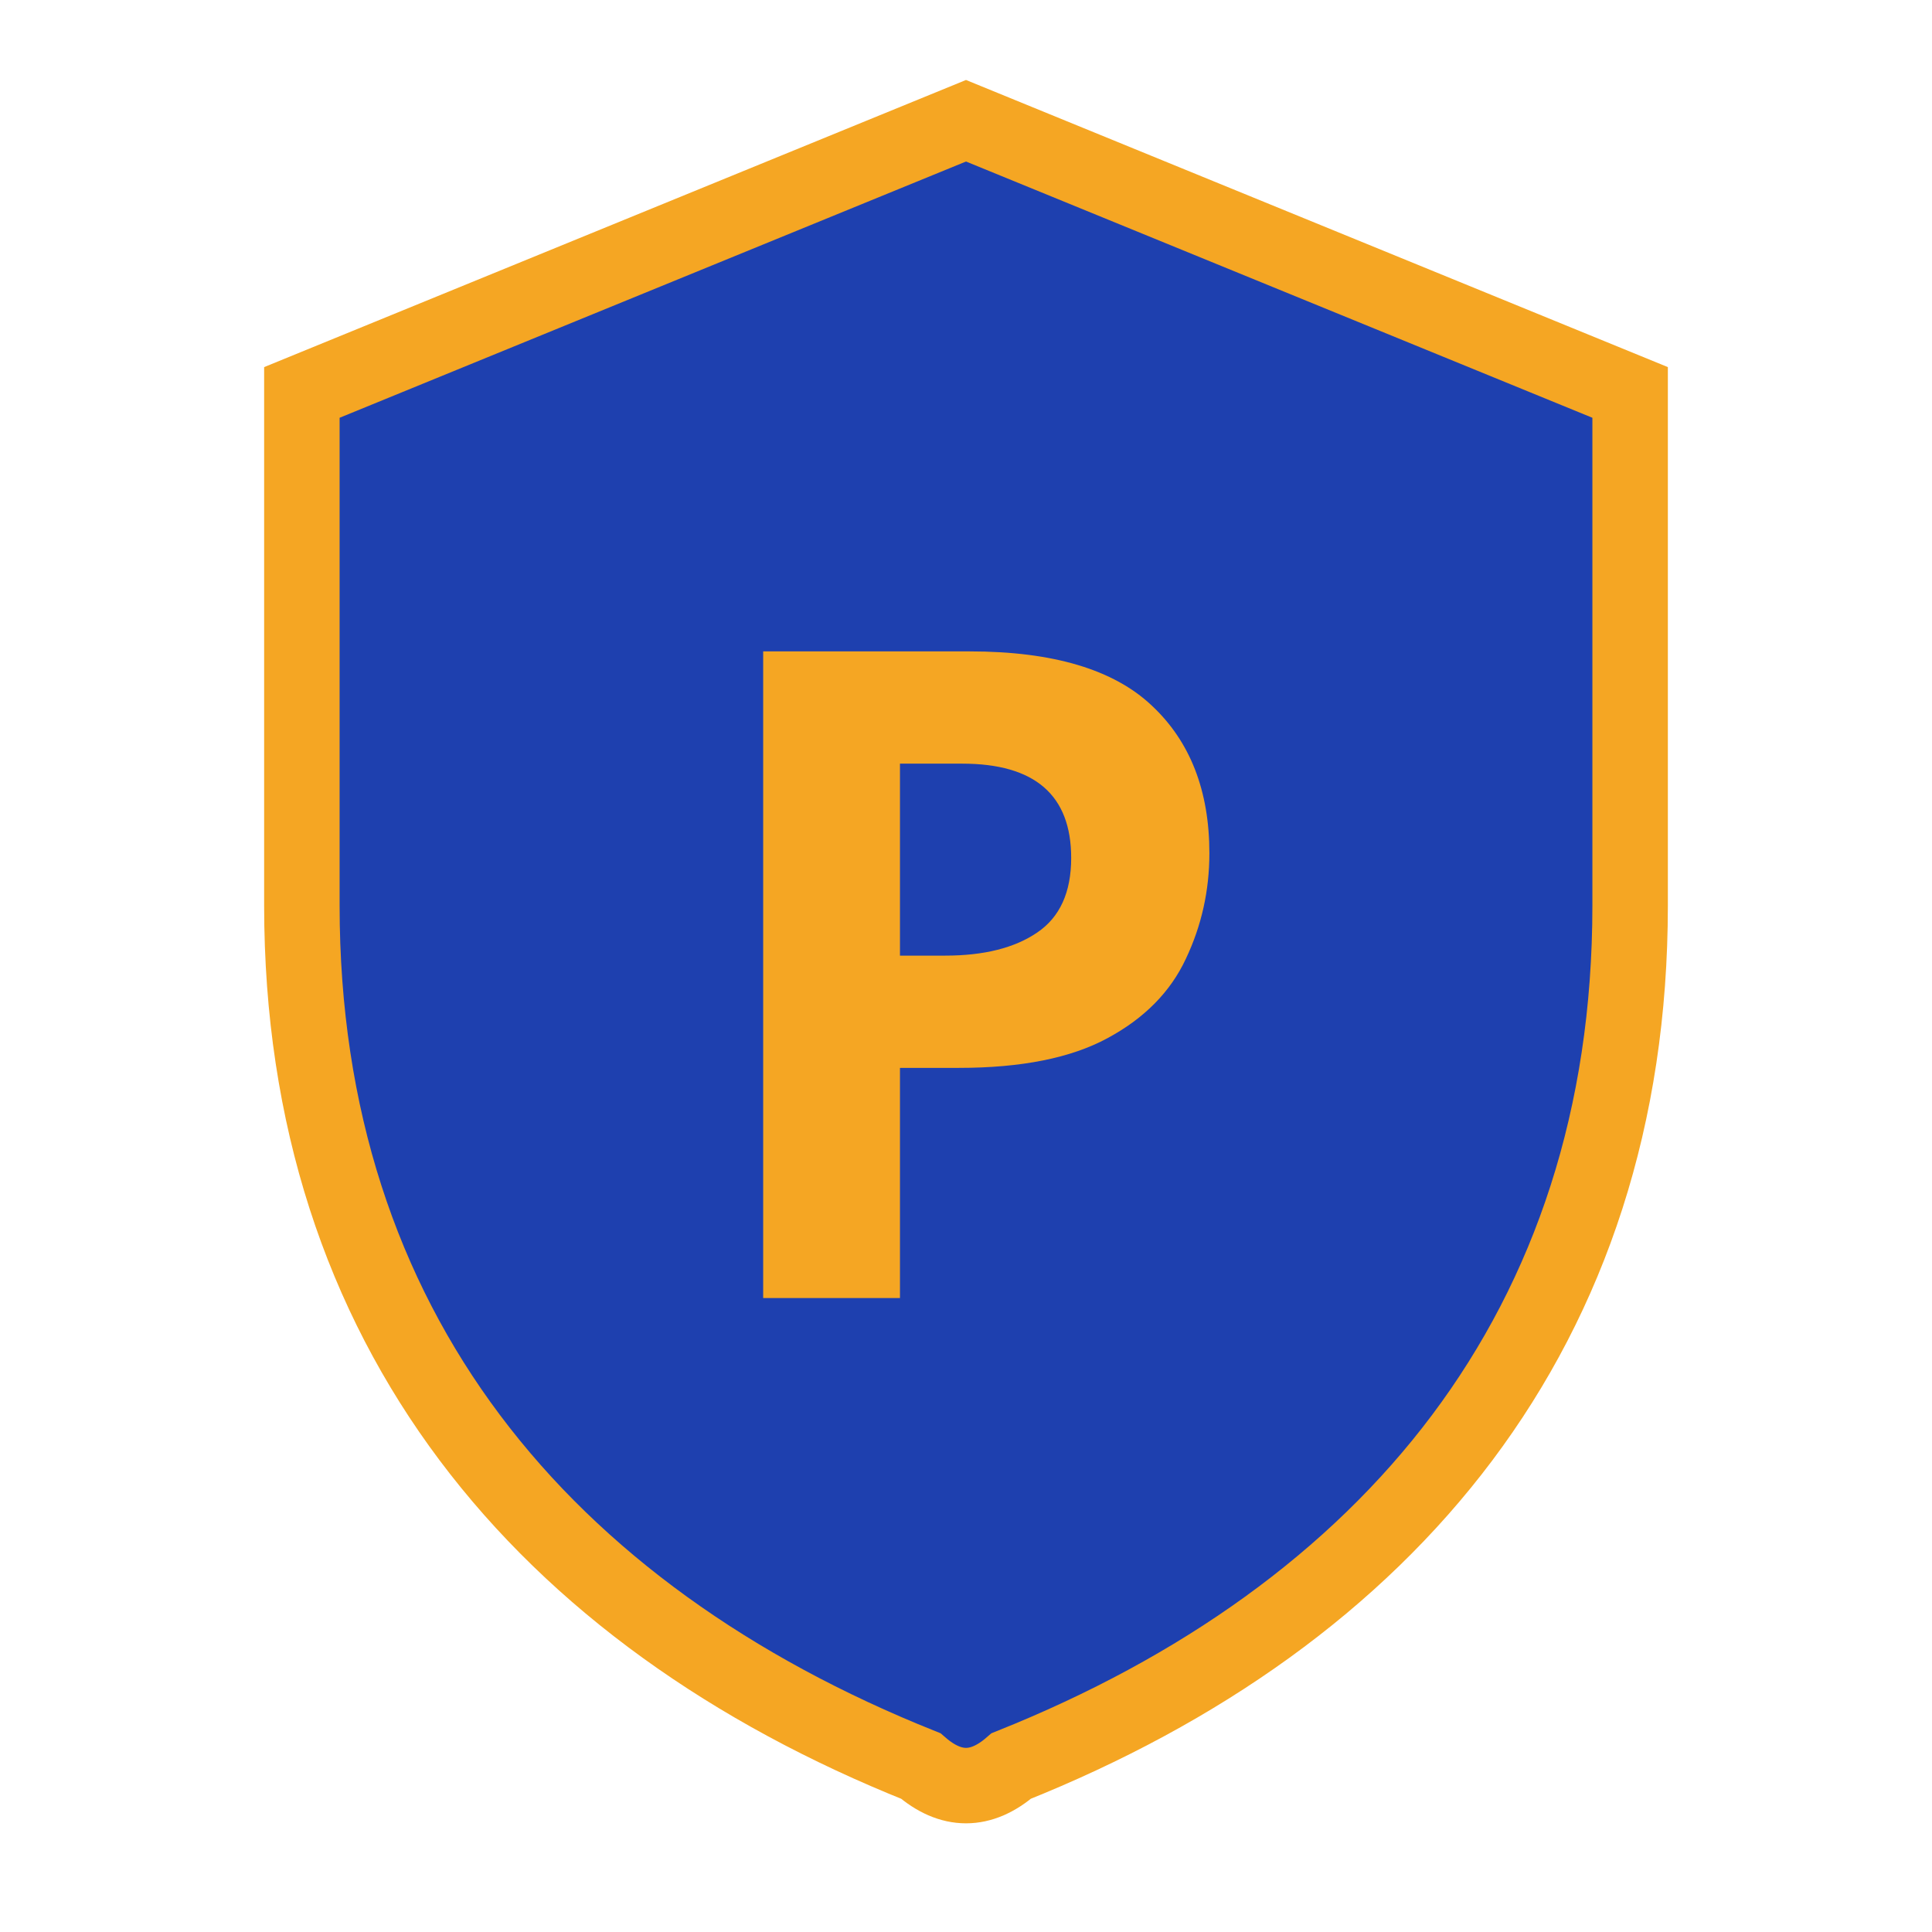
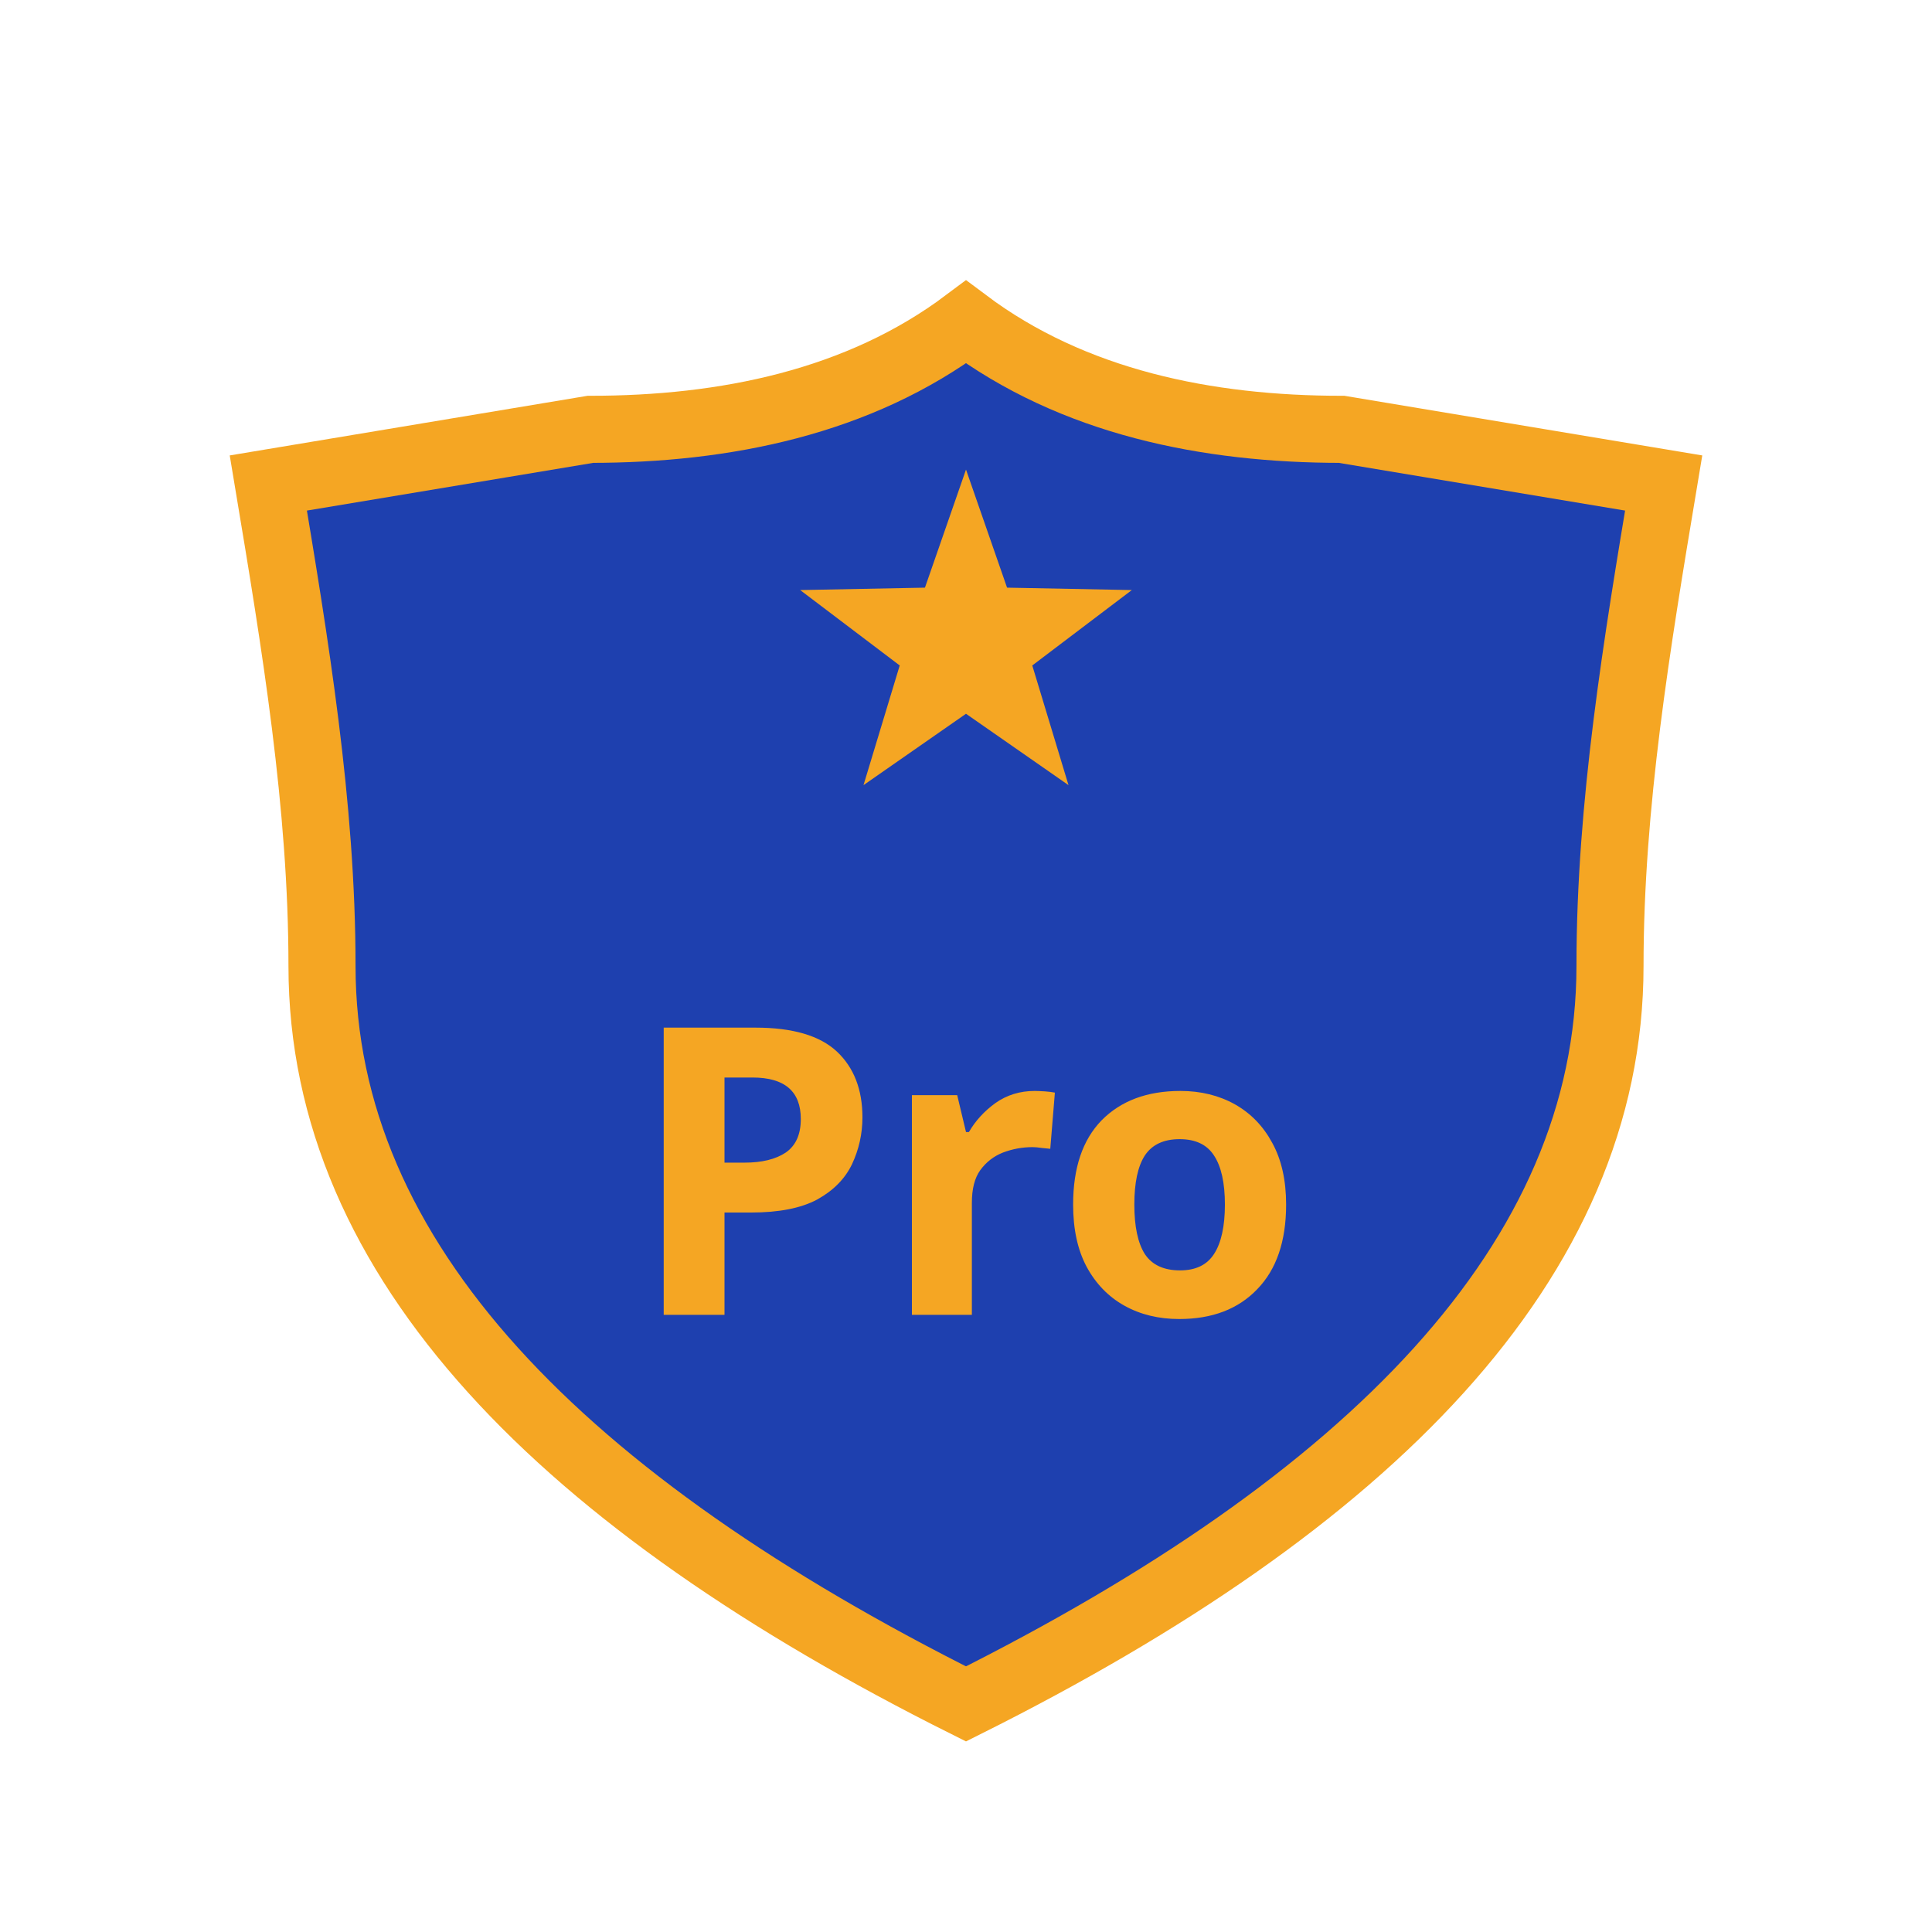
- <svg xmlns="http://www.w3.org/2000/svg" viewBox="0 0 64 64">
-   <path d="M32 4 L54 13 V30 C54 44 46 53.5 33.5 58.5 Q32 59.8 30.5 58.5 C18 53.5 10 44 10 30 V13 Z" fill="#1e40af" />
-   <path d="M32 4 L54 13 V30 C54 44 46 53.5 33.5 58.5 Q32 59.8 30.5 58.5 C18 53.5 10 44 10 30 V13 Z" fill="none" stroke="#f5a623" stroke-width="2.5" />
-   <text x="32" y="43" text-anchor="middle" font-family="Segoe UI, system-ui, sans-serif" font-weight="900" font-size="30" fill="#f5a623">P</text>
+ <svg xmlns="http://www.w3.org/2000/svg" viewBox="-4 -4 72 72">
+   <path d="M32 8 C36 11 41 12 46 12 L58 14 C57 20 56 26 56 32 C56 43 47 52 32 59.5 C17 52 8 43 8 32 C8 26 7 20 6 14 L18 12 C23 12 28 11 32 8 Z" fill="#1e40af" />
+   <path d="M32 8 C36 11 41 12 46 12 L58 14 C57 20 56 26 56 32 C56 43 47 52 32 59.5 C17 52 8 43 8 32 C8 26 7 20 6 14 L18 12 C23 12 28 11 32 8 Z" fill="none" stroke="#f5a623" stroke-width="2.5" />
+   <path d="M32.00,13.50 L33.53,17.90 L38.18,17.99 L34.47,20.80 L35.82,25.26 L32.00,22.60 L28.18,25.26 L29.53,20.80 L25.82,17.99 L30.47,17.90 Z" fill="#f5a623" />
+   <text x="32" y="45" text-anchor="middle" font-family="Segoe UI, system-ui, sans-serif" font-weight="900" font-size="15" fill="#f5a623">Pro</text>
</svg>
